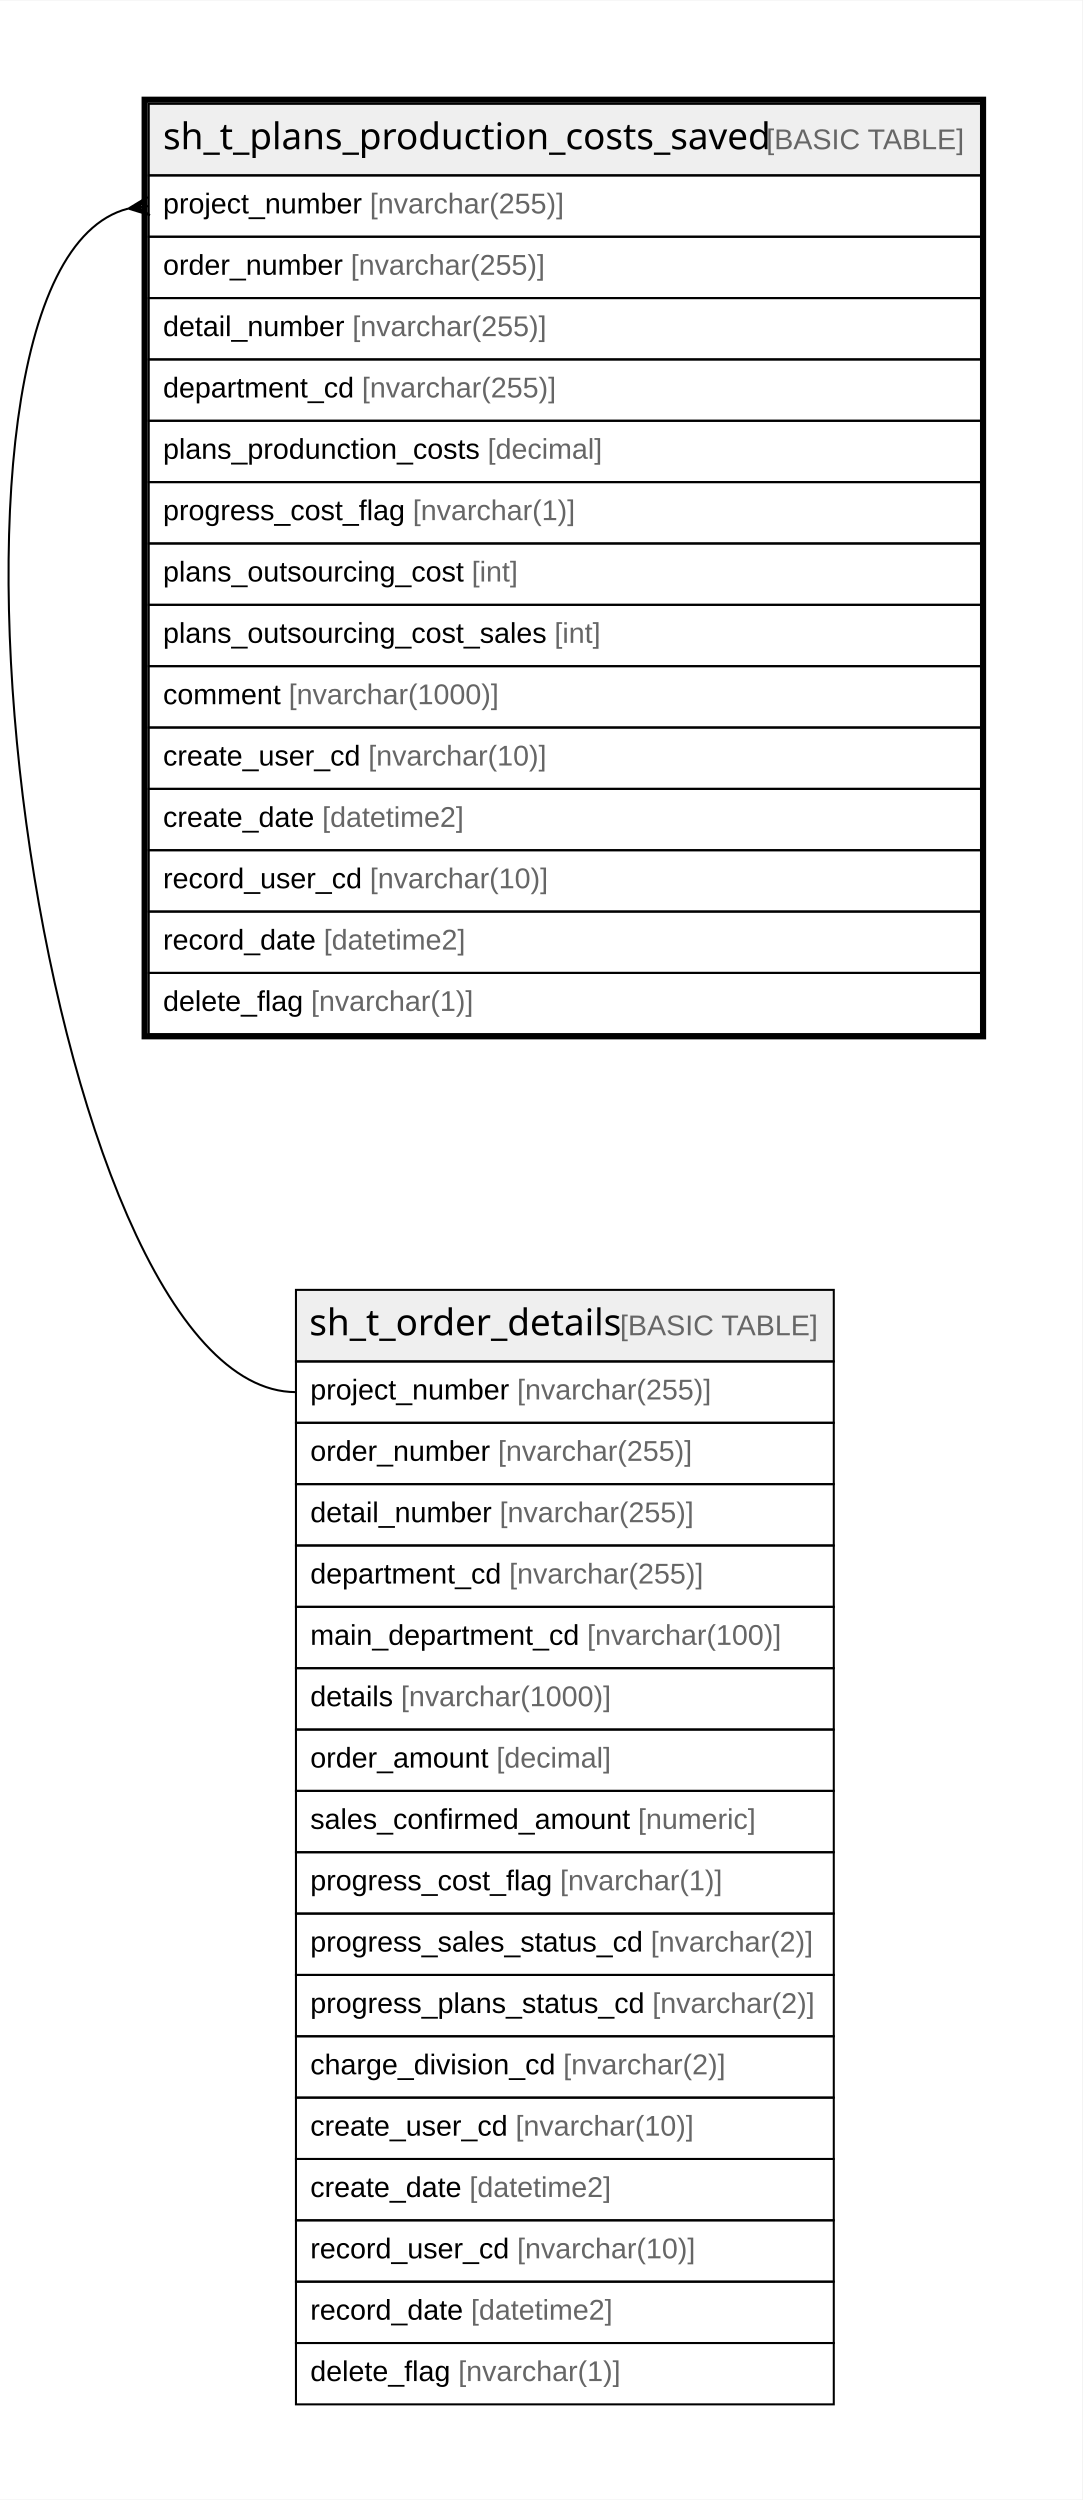
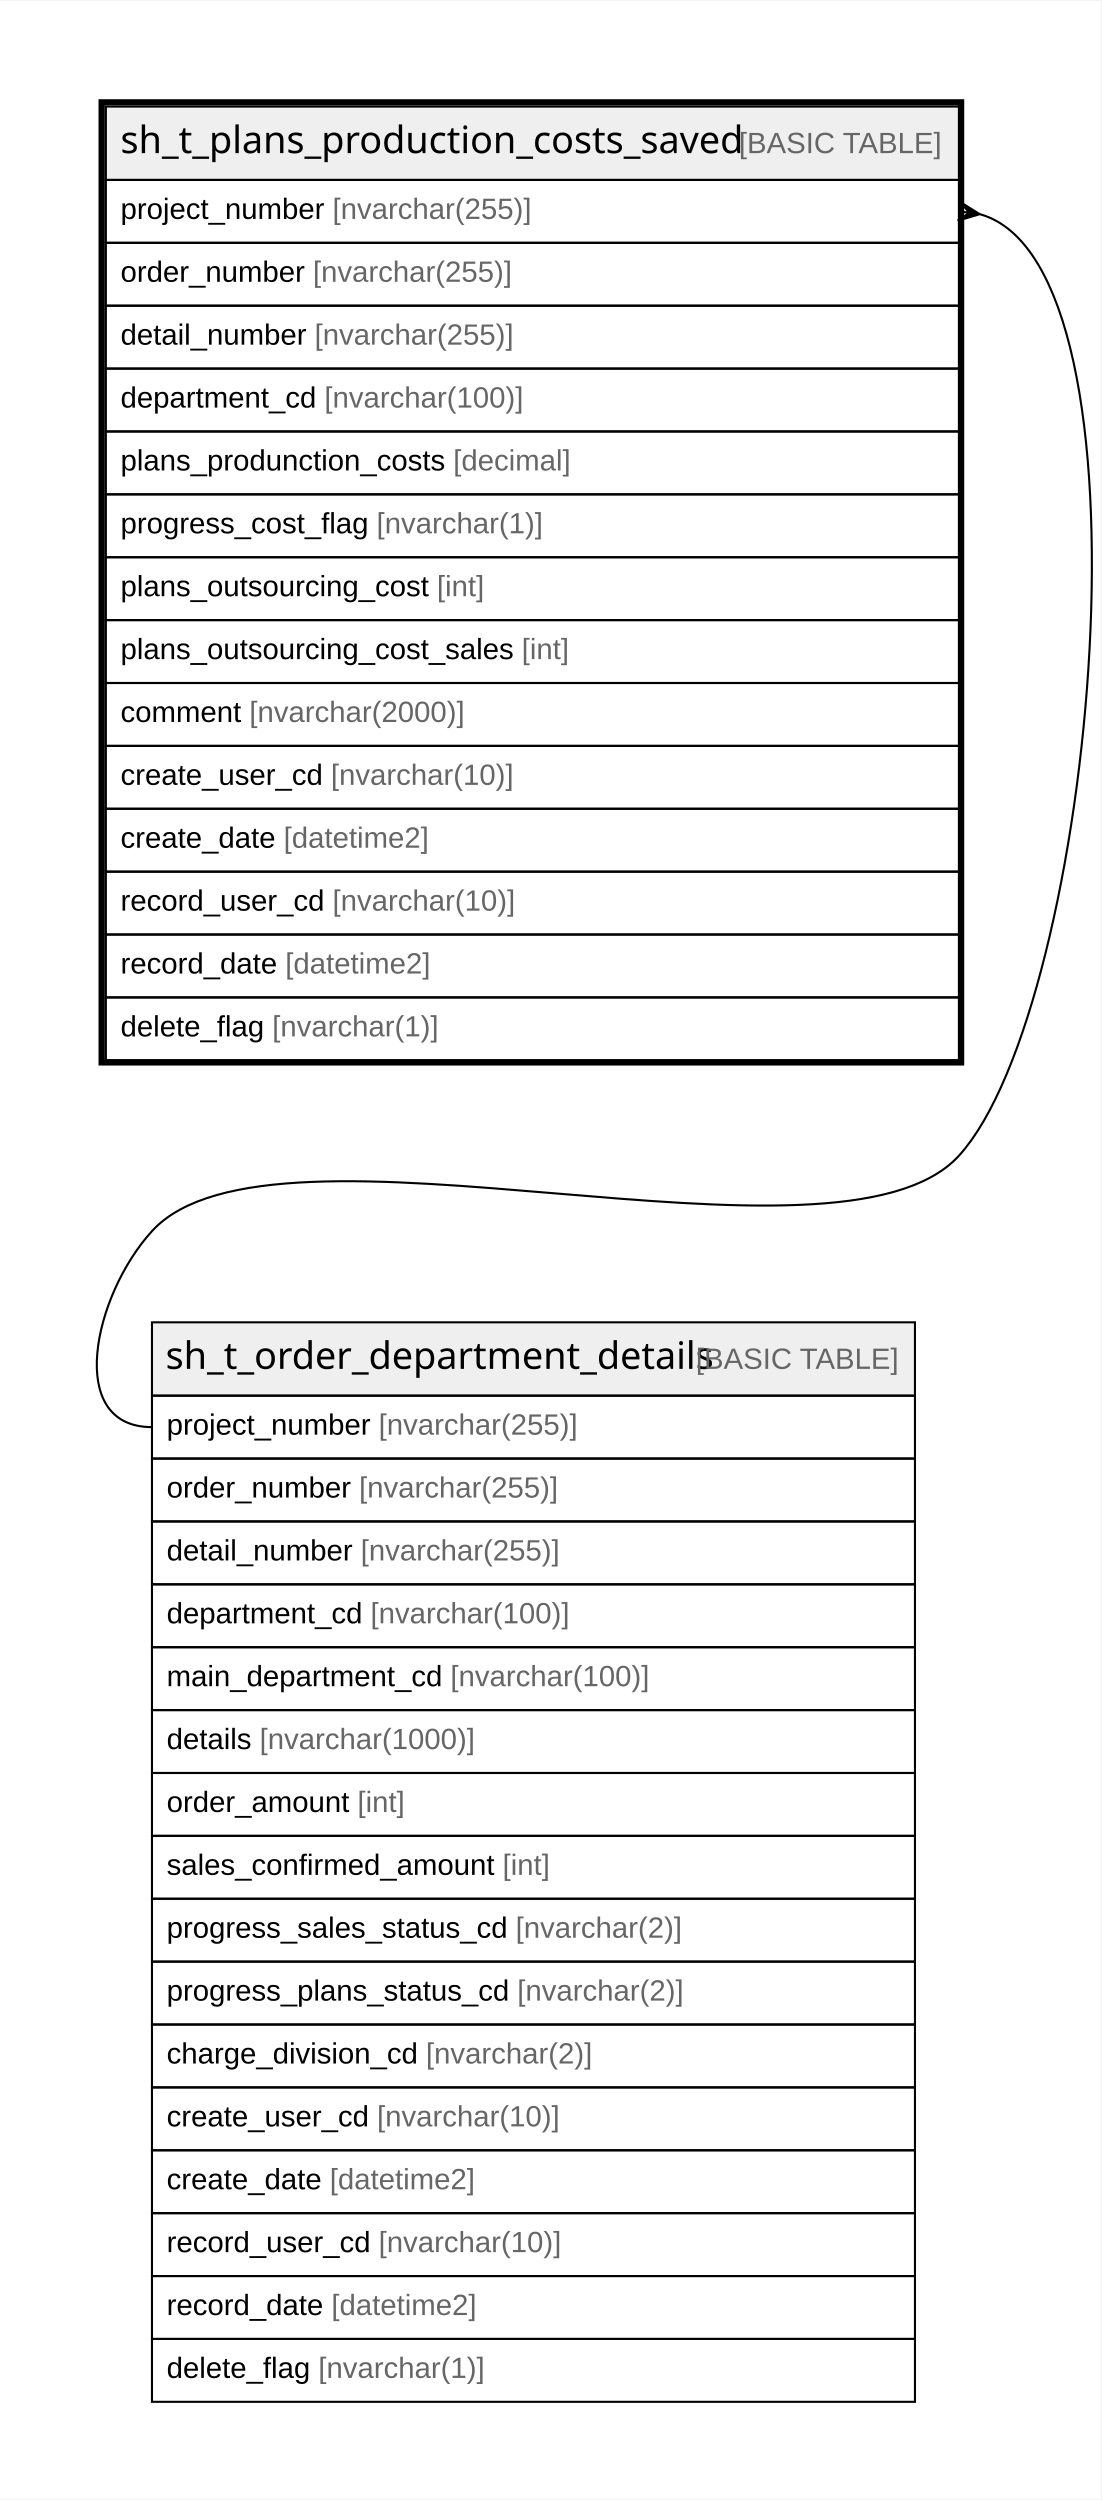
- <svg xmlns="http://www.w3.org/2000/svg" width="529pt" height="1222pt" viewBox="0.00 0.00 529.23 1222.00">
-   <g id="graph0" class="graph" transform="scale(1 1) rotate(0) translate(4 1218)">
-     <polygon fill="#ffffff" stroke="transparent" points="-4,4 -4,-1218 525.227,-1218 525.227,4 -4,4" />
+ <svg xmlns="http://www.w3.org/2000/svg" width="525pt" height="1192pt" viewBox="0.00 0.00 525.30 1192.00">
+   <g id="graph0" class="graph" transform="scale(1 1) rotate(0) translate(4 1188)">
+     <polygon fill="#ffffff" stroke="transparent" points="-4,4 -4,-1188 521.295,-1188 521.295,4 -4,4" />
    <g id="node1" class="node">
-       <polygon fill="#efefef" stroke="transparent" points="68.727,-1132.5 68.727,-1167.5 475.727,-1167.5 475.727,-1132.5 68.727,-1132.5" />
-       <polygon fill="none" stroke="#000000" points="68.727,-1132.5 68.727,-1167.5 475.727,-1167.5 475.727,-1132.5 68.727,-1132.5" />
-       <text text-anchor="start" x="75.718" y="-1145.3" font-family="Arial Bold" font-size="18.00" fill="#000000">sh_t_plans_production_costs_saved</text>
-       <text text-anchor="start" x="366.823" y="-1145.3" font-family="Arial" font-size="14.00" fill="#000000"> </text>
-       <text text-anchor="start" x="370.713" y="-1145.3" font-family="Arial" font-size="14.00" fill="#666666">[BASIC TABLE]</text>
-       <polygon fill="none" stroke="#000000" points="68.727,-1102.5 68.727,-1132.5 475.727,-1132.5 475.727,-1102.5 68.727,-1102.5" />
-       <text text-anchor="start" x="75.727" y="-1113.9" font-family="Arial" font-size="14.00" fill="#000000">project_number </text>
-       <text text-anchor="start" x="176.858" y="-1113.9" font-family="Arial" font-size="14.00" fill="#666666">[nvarchar(255)]</text>
-       <polygon fill="none" stroke="#000000" points="68.727,-1072.5 68.727,-1102.5 475.727,-1102.5 475.727,-1072.5 68.727,-1072.5" />
-       <text text-anchor="start" x="75.727" y="-1083.9" font-family="Arial" font-size="14.00" fill="#000000">order_number </text>
-       <text text-anchor="start" x="167.521" y="-1083.9" font-family="Arial" font-size="14.00" fill="#666666">[nvarchar(255)]</text>
-       <polygon fill="none" stroke="#000000" points="68.727,-1042.5 68.727,-1072.5 475.727,-1072.5 475.727,-1042.5 68.727,-1042.5" />
-       <text text-anchor="start" x="75.727" y="-1053.9" font-family="Arial" font-size="14.00" fill="#000000">detail_number </text>
-       <text text-anchor="start" x="168.304" y="-1053.9" font-family="Arial" font-size="14.00" fill="#666666">[nvarchar(255)]</text>
-       <polygon fill="none" stroke="#000000" points="68.727,-1012.5 68.727,-1042.5 475.727,-1042.5 475.727,-1012.5 68.727,-1012.5" />
-       <text text-anchor="start" x="75.727" y="-1023.9" font-family="Arial" font-size="14.00" fill="#000000">department_cd </text>
-       <text text-anchor="start" x="172.981" y="-1023.9" font-family="Arial" font-size="14.00" fill="#666666">[nvarchar(255)]</text>
-       <polygon fill="none" stroke="#000000" points="68.727,-982.5 68.727,-1012.5 475.727,-1012.5 475.727,-982.5 68.727,-982.5" />
-       <text text-anchor="start" x="75.727" y="-993.9" font-family="Arial" font-size="14.00" fill="#000000">plans_produnction_costs </text>
-       <text text-anchor="start" x="234.447" y="-993.9" font-family="Arial" font-size="14.00" fill="#666666">[decimal]</text>
-       <polygon fill="none" stroke="#000000" points="68.727,-952.5 68.727,-982.5 475.727,-982.5 475.727,-952.5 68.727,-952.5" />
-       <text text-anchor="start" x="75.727" y="-963.9" font-family="Arial" font-size="14.00" fill="#000000">progress_cost_flag </text>
-       <text text-anchor="start" x="197.87" y="-963.9" font-family="Arial" font-size="14.00" fill="#666666">[nvarchar(1)]</text>
-       <polygon fill="none" stroke="#000000" points="68.727,-922.5 68.727,-952.5 475.727,-952.5 475.727,-922.5 68.727,-922.5" />
-       <text text-anchor="start" x="75.727" y="-933.9" font-family="Arial" font-size="14.00" fill="#000000">plans_outsourcing_cost </text>
-       <text text-anchor="start" x="226.664" y="-933.9" font-family="Arial" font-size="14.00" fill="#666666">[int]</text>
-       <polygon fill="none" stroke="#000000" points="68.727,-892.5 68.727,-922.5 475.727,-922.5 475.727,-892.5 68.727,-892.5" />
-       <text text-anchor="start" x="75.727" y="-903.9" font-family="Arial" font-size="14.00" fill="#000000">plans_outsourcing_cost_sales </text>
-       <text text-anchor="start" x="267.119" y="-903.9" font-family="Arial" font-size="14.00" fill="#666666">[int]</text>
-       <polygon fill="none" stroke="#000000" points="68.727,-862.5 68.727,-892.5 475.727,-892.5 475.727,-862.5 68.727,-862.5" />
-       <text text-anchor="start" x="75.727" y="-873.9" font-family="Arial" font-size="14.00" fill="#000000">comment </text>
-       <text text-anchor="start" x="137.178" y="-873.9" font-family="Arial" font-size="14.00" fill="#666666">[nvarchar(1000)]</text>
-       <polygon fill="none" stroke="#000000" points="68.727,-832.5 68.727,-862.5 475.727,-862.5 475.727,-832.5 68.727,-832.5" />
-       <text text-anchor="start" x="75.727" y="-843.9" font-family="Arial" font-size="14.00" fill="#000000">create_user_cd </text>
-       <text text-anchor="start" x="176.091" y="-843.9" font-family="Arial" font-size="14.00" fill="#666666">[nvarchar(10)]</text>
-       <polygon fill="none" stroke="#000000" points="68.727,-802.5 68.727,-832.5 475.727,-832.5 475.727,-802.5 68.727,-802.5" />
-       <text text-anchor="start" x="75.727" y="-813.9" font-family="Arial" font-size="14.00" fill="#000000">create_date </text>
-       <text text-anchor="start" x="153.538" y="-813.9" font-family="Arial" font-size="14.00" fill="#666666">[datetime2]</text>
-       <polygon fill="none" stroke="#000000" points="68.727,-772.5 68.727,-802.5 475.727,-802.5 475.727,-772.5 68.727,-772.5" />
-       <text text-anchor="start" x="75.727" y="-783.9" font-family="Arial" font-size="14.00" fill="#000000">record_user_cd </text>
-       <text text-anchor="start" x="176.861" y="-783.9" font-family="Arial" font-size="14.00" fill="#666666">[nvarchar(10)]</text>
-       <polygon fill="none" stroke="#000000" points="68.727,-742.5 68.727,-772.5 475.727,-772.5 475.727,-742.5 68.727,-742.5" />
-       <text text-anchor="start" x="75.727" y="-753.9" font-family="Arial" font-size="14.00" fill="#000000">record_date </text>
-       <text text-anchor="start" x="154.308" y="-753.9" font-family="Arial" font-size="14.00" fill="#666666">[datetime2]</text>
-       <polygon fill="none" stroke="#000000" points="68.727,-712.5 68.727,-742.5 475.727,-742.5 475.727,-712.5 68.727,-712.5" />
-       <text text-anchor="start" x="75.727" y="-723.9" font-family="Arial" font-size="14.00" fill="#000000">delete_flag </text>
-       <text text-anchor="start" x="148.091" y="-723.9" font-family="Arial" font-size="14.00" fill="#666666">[nvarchar(1)]</text>
-       <polygon fill="none" stroke="#000000" stroke-width="3" points="66.727,-711.5 66.727,-1169.5 476.727,-1169.5 476.727,-711.5 66.727,-711.5" />
+       <polygon fill="#efefef" stroke="transparent" points="46.5,-1102.5 46.5,-1137.5 453.5,-1137.5 453.5,-1102.5 46.5,-1102.5" />
+       <polygon fill="none" stroke="#000000" points="46.5,-1102.5 46.5,-1137.5 453.5,-1137.5 453.5,-1102.5 46.5,-1102.5" />
+       <text text-anchor="start" x="53.49" y="-1115.3" font-family="Arial Bold" font-size="18.00" fill="#000000">sh_t_plans_production_costs_saved</text>
+       <text text-anchor="start" x="344.595" y="-1115.3" font-family="Arial" font-size="14.00" fill="#000000"> </text>
+       <text text-anchor="start" x="348.486" y="-1115.3" font-family="Arial" font-size="14.00" fill="#666666">[BASIC TABLE]</text>
+       <polygon fill="none" stroke="#000000" points="46.5,-1072.5 46.5,-1102.5 453.5,-1102.5 453.5,-1072.5 46.5,-1072.5" />
+       <text text-anchor="start" x="53.5" y="-1083.9" font-family="Arial" font-size="14.00" fill="#000000">project_number </text>
+       <text text-anchor="start" x="154.63" y="-1083.9" font-family="Arial" font-size="14.00" fill="#666666">[nvarchar(255)]</text>
+       <polygon fill="none" stroke="#000000" points="46.5,-1042.5 46.5,-1072.5 453.5,-1072.5 453.5,-1042.5 46.5,-1042.5" />
+       <text text-anchor="start" x="53.5" y="-1053.9" font-family="Arial" font-size="14.00" fill="#000000">order_number </text>
+       <text text-anchor="start" x="145.294" y="-1053.9" font-family="Arial" font-size="14.00" fill="#666666">[nvarchar(255)]</text>
+       <polygon fill="none" stroke="#000000" points="46.5,-1012.5 46.5,-1042.5 453.5,-1042.5 453.5,-1012.5 46.5,-1012.5" />
+       <text text-anchor="start" x="53.5" y="-1023.9" font-family="Arial" font-size="14.00" fill="#000000">detail_number </text>
+       <text text-anchor="start" x="146.076" y="-1023.9" font-family="Arial" font-size="14.00" fill="#666666">[nvarchar(255)]</text>
+       <polygon fill="none" stroke="#000000" points="46.5,-982.5 46.5,-1012.5 453.5,-1012.5 453.5,-982.5 46.5,-982.5" />
+       <text text-anchor="start" x="53.5" y="-993.9" font-family="Arial" font-size="14.00" fill="#000000">department_cd </text>
+       <text text-anchor="start" x="150.754" y="-993.9" font-family="Arial" font-size="14.00" fill="#666666">[nvarchar(100)]</text>
+       <polygon fill="none" stroke="#000000" points="46.5,-952.5 46.5,-982.5 453.5,-982.5 453.5,-952.5 46.5,-952.5" />
+       <text text-anchor="start" x="53.5" y="-963.9" font-family="Arial" font-size="14.00" fill="#000000">plans_produnction_costs </text>
+       <text text-anchor="start" x="212.219" y="-963.9" font-family="Arial" font-size="14.00" fill="#666666">[decimal]</text>
+       <polygon fill="none" stroke="#000000" points="46.5,-922.5 46.5,-952.5 453.5,-952.5 453.5,-922.5 46.5,-922.5" />
+       <text text-anchor="start" x="53.5" y="-933.9" font-family="Arial" font-size="14.00" fill="#000000">progress_cost_flag </text>
+       <text text-anchor="start" x="175.643" y="-933.9" font-family="Arial" font-size="14.00" fill="#666666">[nvarchar(1)]</text>
+       <polygon fill="none" stroke="#000000" points="46.5,-892.5 46.5,-922.5 453.5,-922.5 453.5,-892.5 46.5,-892.5" />
+       <text text-anchor="start" x="53.5" y="-903.9" font-family="Arial" font-size="14.00" fill="#000000">plans_outsourcing_cost </text>
+       <text text-anchor="start" x="204.437" y="-903.9" font-family="Arial" font-size="14.00" fill="#666666">[int]</text>
+       <polygon fill="none" stroke="#000000" points="46.5,-862.5 46.5,-892.5 453.5,-892.5 453.5,-862.5 46.5,-862.5" />
+       <text text-anchor="start" x="53.5" y="-873.9" font-family="Arial" font-size="14.00" fill="#000000">plans_outsourcing_cost_sales </text>
+       <text text-anchor="start" x="244.891" y="-873.9" font-family="Arial" font-size="14.00" fill="#666666">[int]</text>
+       <polygon fill="none" stroke="#000000" points="46.5,-832.5 46.5,-862.5 453.5,-862.5 453.5,-832.5 46.5,-832.5" />
+       <text text-anchor="start" x="53.5" y="-843.9" font-family="Arial" font-size="14.00" fill="#000000">comment </text>
+       <text text-anchor="start" x="114.95" y="-843.9" font-family="Arial" font-size="14.00" fill="#666666">[nvarchar(2000)]</text>
+       <polygon fill="none" stroke="#000000" points="46.5,-802.5 46.5,-832.5 453.5,-832.5 453.5,-802.5 46.5,-802.5" />
+       <text text-anchor="start" x="53.5" y="-813.9" font-family="Arial" font-size="14.00" fill="#000000">create_user_cd </text>
+       <text text-anchor="start" x="153.863" y="-813.9" font-family="Arial" font-size="14.00" fill="#666666">[nvarchar(10)]</text>
+       <polygon fill="none" stroke="#000000" points="46.5,-772.5 46.5,-802.5 453.5,-802.5 453.5,-772.5 46.5,-772.5" />
+       <text text-anchor="start" x="53.5" y="-783.9" font-family="Arial" font-size="14.00" fill="#000000">create_date </text>
+       <text text-anchor="start" x="131.311" y="-783.9" font-family="Arial" font-size="14.00" fill="#666666">[datetime2]</text>
+       <polygon fill="none" stroke="#000000" points="46.5,-742.5 46.5,-772.5 453.5,-772.5 453.5,-742.5 46.5,-742.5" />
+       <text text-anchor="start" x="53.5" y="-753.9" font-family="Arial" font-size="14.00" fill="#000000">record_user_cd </text>
+       <text text-anchor="start" x="154.633" y="-753.9" font-family="Arial" font-size="14.00" fill="#666666">[nvarchar(10)]</text>
+       <polygon fill="none" stroke="#000000" points="46.5,-712.5 46.5,-742.5 453.5,-742.5 453.5,-712.5 46.5,-712.5" />
+       <text text-anchor="start" x="53.5" y="-723.9" font-family="Arial" font-size="14.00" fill="#000000">record_date </text>
+       <text text-anchor="start" x="132.081" y="-723.9" font-family="Arial" font-size="14.00" fill="#666666">[datetime2]</text>
+       <polygon fill="none" stroke="#000000" points="46.5,-682.5 46.5,-712.5 453.5,-712.5 453.5,-682.5 46.5,-682.5" />
+       <text text-anchor="start" x="53.5" y="-693.9" font-family="Arial" font-size="14.00" fill="#000000">delete_flag </text>
+       <text text-anchor="start" x="125.863" y="-693.9" font-family="Arial" font-size="14.00" fill="#666666">[nvarchar(1)]</text>
+       <polygon fill="none" stroke="#000000" stroke-width="3" points="44.5,-681.5 44.5,-1139.5 454.5,-1139.5 454.5,-681.5 44.5,-681.5" />
    </g>
    <g id="node2" class="node">
-       <polygon fill="#efefef" stroke="transparent" points="140.727,-552.5 140.727,-587.5 403.727,-587.5 403.727,-552.5 140.727,-552.5" />
-       <polygon fill="none" stroke="#000000" points="140.727,-552.5 140.727,-587.5 403.727,-587.5 403.727,-552.5 140.727,-552.5" />
-       <text text-anchor="start" x="147.251" y="-565.3" font-family="Arial Bold" font-size="18.00" fill="#000000">sh_t_order_details</text>
-       <text text-anchor="start" x="295.29" y="-565.3" font-family="Arial" font-size="14.00" fill="#000000"> </text>
-       <text text-anchor="start" x="299.18" y="-565.3" font-family="Arial" font-size="14.00" fill="#666666">[BASIC TABLE]</text>
-       <polygon fill="none" stroke="#000000" points="140.727,-522.5 140.727,-552.5 403.727,-552.5 403.727,-522.5 140.727,-522.5" />
-       <text text-anchor="start" x="147.727" y="-533.9" font-family="Arial" font-size="14.00" fill="#000000">project_number </text>
-       <text text-anchor="start" x="248.858" y="-533.9" font-family="Arial" font-size="14.00" fill="#666666">[nvarchar(255)]</text>
-       <polygon fill="none" stroke="#000000" points="140.727,-492.5 140.727,-522.5 403.727,-522.5 403.727,-492.5 140.727,-492.5" />
-       <text text-anchor="start" x="147.727" y="-503.9" font-family="Arial" font-size="14.00" fill="#000000">order_number </text>
-       <text text-anchor="start" x="239.521" y="-503.9" font-family="Arial" font-size="14.00" fill="#666666">[nvarchar(255)]</text>
-       <polygon fill="none" stroke="#000000" points="140.727,-462.5 140.727,-492.5 403.727,-492.5 403.727,-462.5 140.727,-462.5" />
-       <text text-anchor="start" x="147.727" y="-473.9" font-family="Arial" font-size="14.00" fill="#000000">detail_number </text>
-       <text text-anchor="start" x="240.304" y="-473.9" font-family="Arial" font-size="14.00" fill="#666666">[nvarchar(255)]</text>
-       <polygon fill="none" stroke="#000000" points="140.727,-432.5 140.727,-462.5 403.727,-462.5 403.727,-432.5 140.727,-432.5" />
-       <text text-anchor="start" x="147.727" y="-443.9" font-family="Arial" font-size="14.00" fill="#000000">department_cd </text>
-       <text text-anchor="start" x="244.981" y="-443.9" font-family="Arial" font-size="14.00" fill="#666666">[nvarchar(255)]</text>
-       <polygon fill="none" stroke="#000000" points="140.727,-402.5 140.727,-432.5 403.727,-432.5 403.727,-402.5 140.727,-402.5" />
-       <text text-anchor="start" x="147.727" y="-413.9" font-family="Arial" font-size="14.00" fill="#000000">main_department_cd </text>
-       <text text-anchor="start" x="283.096" y="-413.9" font-family="Arial" font-size="14.00" fill="#666666">[nvarchar(100)]</text>
-       <polygon fill="none" stroke="#000000" points="140.727,-372.5 140.727,-402.5 403.727,-402.5 403.727,-372.5 140.727,-372.5" />
-       <text text-anchor="start" x="147.727" y="-383.9" font-family="Arial" font-size="14.00" fill="#000000">details </text>
-       <text text-anchor="start" x="192.07" y="-383.9" font-family="Arial" font-size="14.00" fill="#666666">[nvarchar(1000)]</text>
-       <polygon fill="none" stroke="#000000" points="140.727,-342.5 140.727,-372.5 403.727,-372.5 403.727,-342.5 140.727,-342.5" />
-       <text text-anchor="start" x="147.727" y="-353.9" font-family="Arial" font-size="14.00" fill="#000000">order_amount </text>
-       <text text-anchor="start" x="238.751" y="-353.9" font-family="Arial" font-size="14.00" fill="#666666">[decimal]</text>
-       <polygon fill="none" stroke="#000000" points="140.727,-312.5 140.727,-342.5 403.727,-342.5 403.727,-312.5 140.727,-312.5" />
-       <text text-anchor="start" x="147.727" y="-323.9" font-family="Arial" font-size="14.00" fill="#000000">sales_confirmed_amount </text>
-       <text text-anchor="start" x="307.985" y="-323.9" font-family="Arial" font-size="14.00" fill="#666666">[numeric]</text>
-       <polygon fill="none" stroke="#000000" points="140.727,-282.5 140.727,-312.5 403.727,-312.5 403.727,-282.5 140.727,-282.5" />
-       <text text-anchor="start" x="147.727" y="-293.9" font-family="Arial" font-size="14.00" fill="#000000">progress_cost_flag </text>
-       <text text-anchor="start" x="269.87" y="-293.9" font-family="Arial" font-size="14.00" fill="#666666">[nvarchar(1)]</text>
-       <polygon fill="none" stroke="#000000" points="140.727,-252.5 140.727,-282.5 403.727,-282.5 403.727,-252.5 140.727,-252.5" />
-       <text text-anchor="start" x="147.727" y="-263.9" font-family="Arial" font-size="14.00" fill="#000000">progress_sales_status_cd </text>
-       <text text-anchor="start" x="314.218" y="-263.9" font-family="Arial" font-size="14.00" fill="#666666">[nvarchar(2)]</text>
-       <polygon fill="none" stroke="#000000" points="140.727,-222.5 140.727,-252.5 403.727,-252.5 403.727,-222.5 140.727,-222.5" />
-       <text text-anchor="start" x="147.727" y="-233.9" font-family="Arial" font-size="14.00" fill="#000000">progress_plans_status_cd </text>
-       <text text-anchor="start" x="315.001" y="-233.9" font-family="Arial" font-size="14.00" fill="#666666">[nvarchar(2)]</text>
-       <polygon fill="none" stroke="#000000" points="140.727,-192.5 140.727,-222.5 403.727,-222.5 403.727,-192.5 140.727,-192.5" />
-       <text text-anchor="start" x="147.727" y="-203.9" font-family="Arial" font-size="14.00" fill="#000000">charge_division_cd </text>
-       <text text-anchor="start" x="271.424" y="-203.9" font-family="Arial" font-size="14.00" fill="#666666">[nvarchar(2)]</text>
-       <polygon fill="none" stroke="#000000" points="140.727,-162.5 140.727,-192.5 403.727,-192.5 403.727,-162.5 140.727,-162.5" />
-       <text text-anchor="start" x="147.727" y="-173.9" font-family="Arial" font-size="14.00" fill="#000000">create_user_cd </text>
-       <text text-anchor="start" x="248.091" y="-173.9" font-family="Arial" font-size="14.00" fill="#666666">[nvarchar(10)]</text>
-       <polygon fill="none" stroke="#000000" points="140.727,-132.5 140.727,-162.5 403.727,-162.5 403.727,-132.5 140.727,-132.5" />
-       <text text-anchor="start" x="147.727" y="-143.9" font-family="Arial" font-size="14.00" fill="#000000">create_date </text>
-       <text text-anchor="start" x="225.538" y="-143.9" font-family="Arial" font-size="14.00" fill="#666666">[datetime2]</text>
-       <polygon fill="none" stroke="#000000" points="140.727,-102.5 140.727,-132.5 403.727,-132.5 403.727,-102.5 140.727,-102.5" />
-       <text text-anchor="start" x="147.727" y="-113.9" font-family="Arial" font-size="14.00" fill="#000000">record_user_cd </text>
-       <text text-anchor="start" x="248.861" y="-113.9" font-family="Arial" font-size="14.00" fill="#666666">[nvarchar(10)]</text>
-       <polygon fill="none" stroke="#000000" points="140.727,-72.5 140.727,-102.5 403.727,-102.5 403.727,-72.5 140.727,-72.5" />
-       <text text-anchor="start" x="147.727" y="-83.9" font-family="Arial" font-size="14.00" fill="#000000">record_date </text>
-       <text text-anchor="start" x="226.308" y="-83.9" font-family="Arial" font-size="14.00" fill="#666666">[datetime2]</text>
-       <polygon fill="none" stroke="#000000" points="140.727,-42.5 140.727,-72.5 403.727,-72.5 403.727,-42.5 140.727,-42.5" />
-       <text text-anchor="start" x="147.727" y="-53.9" font-family="Arial" font-size="14.00" fill="#000000">delete_flag </text>
-       <text text-anchor="start" x="220.091" y="-53.9" font-family="Arial" font-size="14.00" fill="#666666">[nvarchar(1)]</text>
+       <polygon fill="#efefef" stroke="transparent" points="68.5,-522.5 68.5,-557.5 432.5,-557.5 432.5,-522.5 68.5,-522.5" />
+       <polygon fill="none" stroke="#000000" points="68.5,-522.5 68.5,-557.5 432.5,-557.5 432.5,-522.5 68.5,-522.5" />
+       <text text-anchor="start" x="75.007" y="-535.3" font-family="Arial Bold" font-size="18.00" fill="#000000">sh_t_order_department_details</text>
+       <text text-anchor="start" x="324.079" y="-535.3" font-family="Arial" font-size="14.00" fill="#000000"> </text>
+       <text text-anchor="start" x="327.969" y="-535.3" font-family="Arial" font-size="14.00" fill="#666666">[BASIC TABLE]</text>
+       <polygon fill="none" stroke="#000000" points="68.5,-492.5 68.5,-522.5 432.5,-522.5 432.5,-492.5 68.5,-492.5" />
+       <text text-anchor="start" x="75.5" y="-503.9" font-family="Arial" font-size="14.00" fill="#000000">project_number </text>
+       <text text-anchor="start" x="176.63" y="-503.9" font-family="Arial" font-size="14.00" fill="#666666">[nvarchar(255)]</text>
+       <polygon fill="none" stroke="#000000" points="68.5,-462.5 68.5,-492.5 432.5,-492.5 432.5,-462.5 68.5,-462.5" />
+       <text text-anchor="start" x="75.5" y="-473.9" font-family="Arial" font-size="14.00" fill="#000000">order_number </text>
+       <text text-anchor="start" x="167.294" y="-473.9" font-family="Arial" font-size="14.00" fill="#666666">[nvarchar(255)]</text>
+       <polygon fill="none" stroke="#000000" points="68.5,-432.5 68.5,-462.5 432.5,-462.5 432.5,-432.5 68.5,-432.5" />
+       <text text-anchor="start" x="75.5" y="-443.9" font-family="Arial" font-size="14.00" fill="#000000">detail_number </text>
+       <text text-anchor="start" x="168.076" y="-443.9" font-family="Arial" font-size="14.00" fill="#666666">[nvarchar(255)]</text>
+       <polygon fill="none" stroke="#000000" points="68.5,-402.5 68.5,-432.5 432.5,-432.5 432.5,-402.5 68.5,-402.5" />
+       <text text-anchor="start" x="75.5" y="-413.9" font-family="Arial" font-size="14.00" fill="#000000">department_cd </text>
+       <text text-anchor="start" x="172.754" y="-413.9" font-family="Arial" font-size="14.00" fill="#666666">[nvarchar(100)]</text>
+       <polygon fill="none" stroke="#000000" points="68.5,-372.5 68.5,-402.5 432.5,-402.5 432.5,-372.5 68.5,-372.5" />
+       <text text-anchor="start" x="75.5" y="-383.9" font-family="Arial" font-size="14.00" fill="#000000">main_department_cd </text>
+       <text text-anchor="start" x="210.869" y="-383.9" font-family="Arial" font-size="14.00" fill="#666666">[nvarchar(100)]</text>
+       <polygon fill="none" stroke="#000000" points="68.5,-342.5 68.5,-372.5 432.5,-372.5 432.5,-342.5 68.5,-342.5" />
+       <text text-anchor="start" x="75.5" y="-353.9" font-family="Arial" font-size="14.00" fill="#000000">details </text>
+       <text text-anchor="start" x="119.842" y="-353.9" font-family="Arial" font-size="14.00" fill="#666666">[nvarchar(1000)]</text>
+       <polygon fill="none" stroke="#000000" points="68.5,-312.5 68.5,-342.5 432.5,-342.5 432.5,-312.5 68.5,-312.5" />
+       <text text-anchor="start" x="75.5" y="-323.9" font-family="Arial" font-size="14.00" fill="#000000">order_amount </text>
+       <text text-anchor="start" x="166.524" y="-323.9" font-family="Arial" font-size="14.00" fill="#666666">[int]</text>
+       <polygon fill="none" stroke="#000000" points="68.5,-282.5 68.5,-312.5 432.5,-312.5 432.5,-282.5 68.5,-282.5" />
+       <text text-anchor="start" x="75.5" y="-293.9" font-family="Arial" font-size="14.00" fill="#000000">sales_confirmed_amount </text>
+       <text text-anchor="start" x="235.758" y="-293.9" font-family="Arial" font-size="14.00" fill="#666666">[int]</text>
+       <polygon fill="none" stroke="#000000" points="68.5,-252.5 68.5,-282.5 432.5,-282.5 432.5,-252.5 68.5,-252.5" />
+       <text text-anchor="start" x="75.5" y="-263.9" font-family="Arial" font-size="14.00" fill="#000000">progress_sales_status_cd </text>
+       <text text-anchor="start" x="241.991" y="-263.9" font-family="Arial" font-size="14.00" fill="#666666">[nvarchar(2)]</text>
+       <polygon fill="none" stroke="#000000" points="68.5,-222.5 68.5,-252.5 432.5,-252.5 432.5,-222.5 68.5,-222.5" />
+       <text text-anchor="start" x="75.5" y="-233.9" font-family="Arial" font-size="14.00" fill="#000000">progress_plans_status_cd </text>
+       <text text-anchor="start" x="242.773" y="-233.9" font-family="Arial" font-size="14.00" fill="#666666">[nvarchar(2)]</text>
+       <polygon fill="none" stroke="#000000" points="68.5,-192.5 68.5,-222.5 432.5,-222.5 432.5,-192.5 68.5,-192.5" />
+       <text text-anchor="start" x="75.5" y="-203.9" font-family="Arial" font-size="14.00" fill="#000000">charge_division_cd </text>
+       <text text-anchor="start" x="199.197" y="-203.9" font-family="Arial" font-size="14.00" fill="#666666">[nvarchar(2)]</text>
+       <polygon fill="none" stroke="#000000" points="68.5,-162.5 68.5,-192.5 432.5,-192.5 432.5,-162.5 68.5,-162.5" />
+       <text text-anchor="start" x="75.5" y="-173.9" font-family="Arial" font-size="14.00" fill="#000000">create_user_cd </text>
+       <text text-anchor="start" x="175.863" y="-173.9" font-family="Arial" font-size="14.00" fill="#666666">[nvarchar(10)]</text>
+       <polygon fill="none" stroke="#000000" points="68.5,-132.5 68.5,-162.5 432.5,-162.5 432.5,-132.5 68.5,-132.5" />
+       <text text-anchor="start" x="75.5" y="-143.9" font-family="Arial" font-size="14.00" fill="#000000">create_date </text>
+       <text text-anchor="start" x="153.311" y="-143.9" font-family="Arial" font-size="14.00" fill="#666666">[datetime2]</text>
+       <polygon fill="none" stroke="#000000" points="68.5,-102.5 68.5,-132.5 432.5,-132.5 432.5,-102.5 68.5,-102.5" />
+       <text text-anchor="start" x="75.5" y="-113.9" font-family="Arial" font-size="14.00" fill="#000000">record_user_cd </text>
+       <text text-anchor="start" x="176.633" y="-113.9" font-family="Arial" font-size="14.00" fill="#666666">[nvarchar(10)]</text>
+       <polygon fill="none" stroke="#000000" points="68.5,-72.5 68.5,-102.5 432.5,-102.5 432.5,-72.5 68.5,-72.5" />
+       <text text-anchor="start" x="75.5" y="-83.9" font-family="Arial" font-size="14.00" fill="#000000">record_date </text>
+       <text text-anchor="start" x="154.081" y="-83.9" font-family="Arial" font-size="14.00" fill="#666666">[datetime2]</text>
+       <polygon fill="none" stroke="#000000" points="68.5,-42.5 68.5,-72.5 432.5,-72.5 432.5,-42.5 68.5,-42.5" />
+       <text text-anchor="start" x="75.5" y="-53.9" font-family="Arial" font-size="14.00" fill="#000000">delete_flag </text>
+       <text text-anchor="start" x="147.863" y="-53.9" font-family="Arial" font-size="14.00" fill="#666666">[nvarchar(1)]</text>
    </g>
    <g id="edge1" class="edge">
-       <path fill="none" stroke="#000000" d="M58.523,-1116.223C-57.17,-1086.215 14.401,-537.5 140.727,-537.5" />
-       <polygon fill="#000000" stroke="#000000" points="58.805,-1116.258 68.168,-1121.965 63.766,-1116.879 68.727,-1117.5 68.727,-1117.5 68.727,-1117.5 63.766,-1116.879 69.286,-1113.035 58.805,-1116.258 58.805,-1116.258" />
+       <path fill="none" stroke="#000000" d="M463.57,-1086.133C551.269,-1061.402 518.543,-708.409 453.5,-637 395.637,-573.474 126.363,-664.526 68.5,-601 40.517,-570.278 26.944,-507.5 68.5,-507.5" />
+       <polygon fill="#000000" stroke="#000000" points="463.409,-1086.155 452.895,-1083.041 458.455,-1086.828 453.5,-1087.5 453.5,-1087.5 453.5,-1087.5 458.455,-1086.828 454.105,-1091.959 463.409,-1086.155 463.409,-1086.155" />
    </g>
  </g>
</svg>
